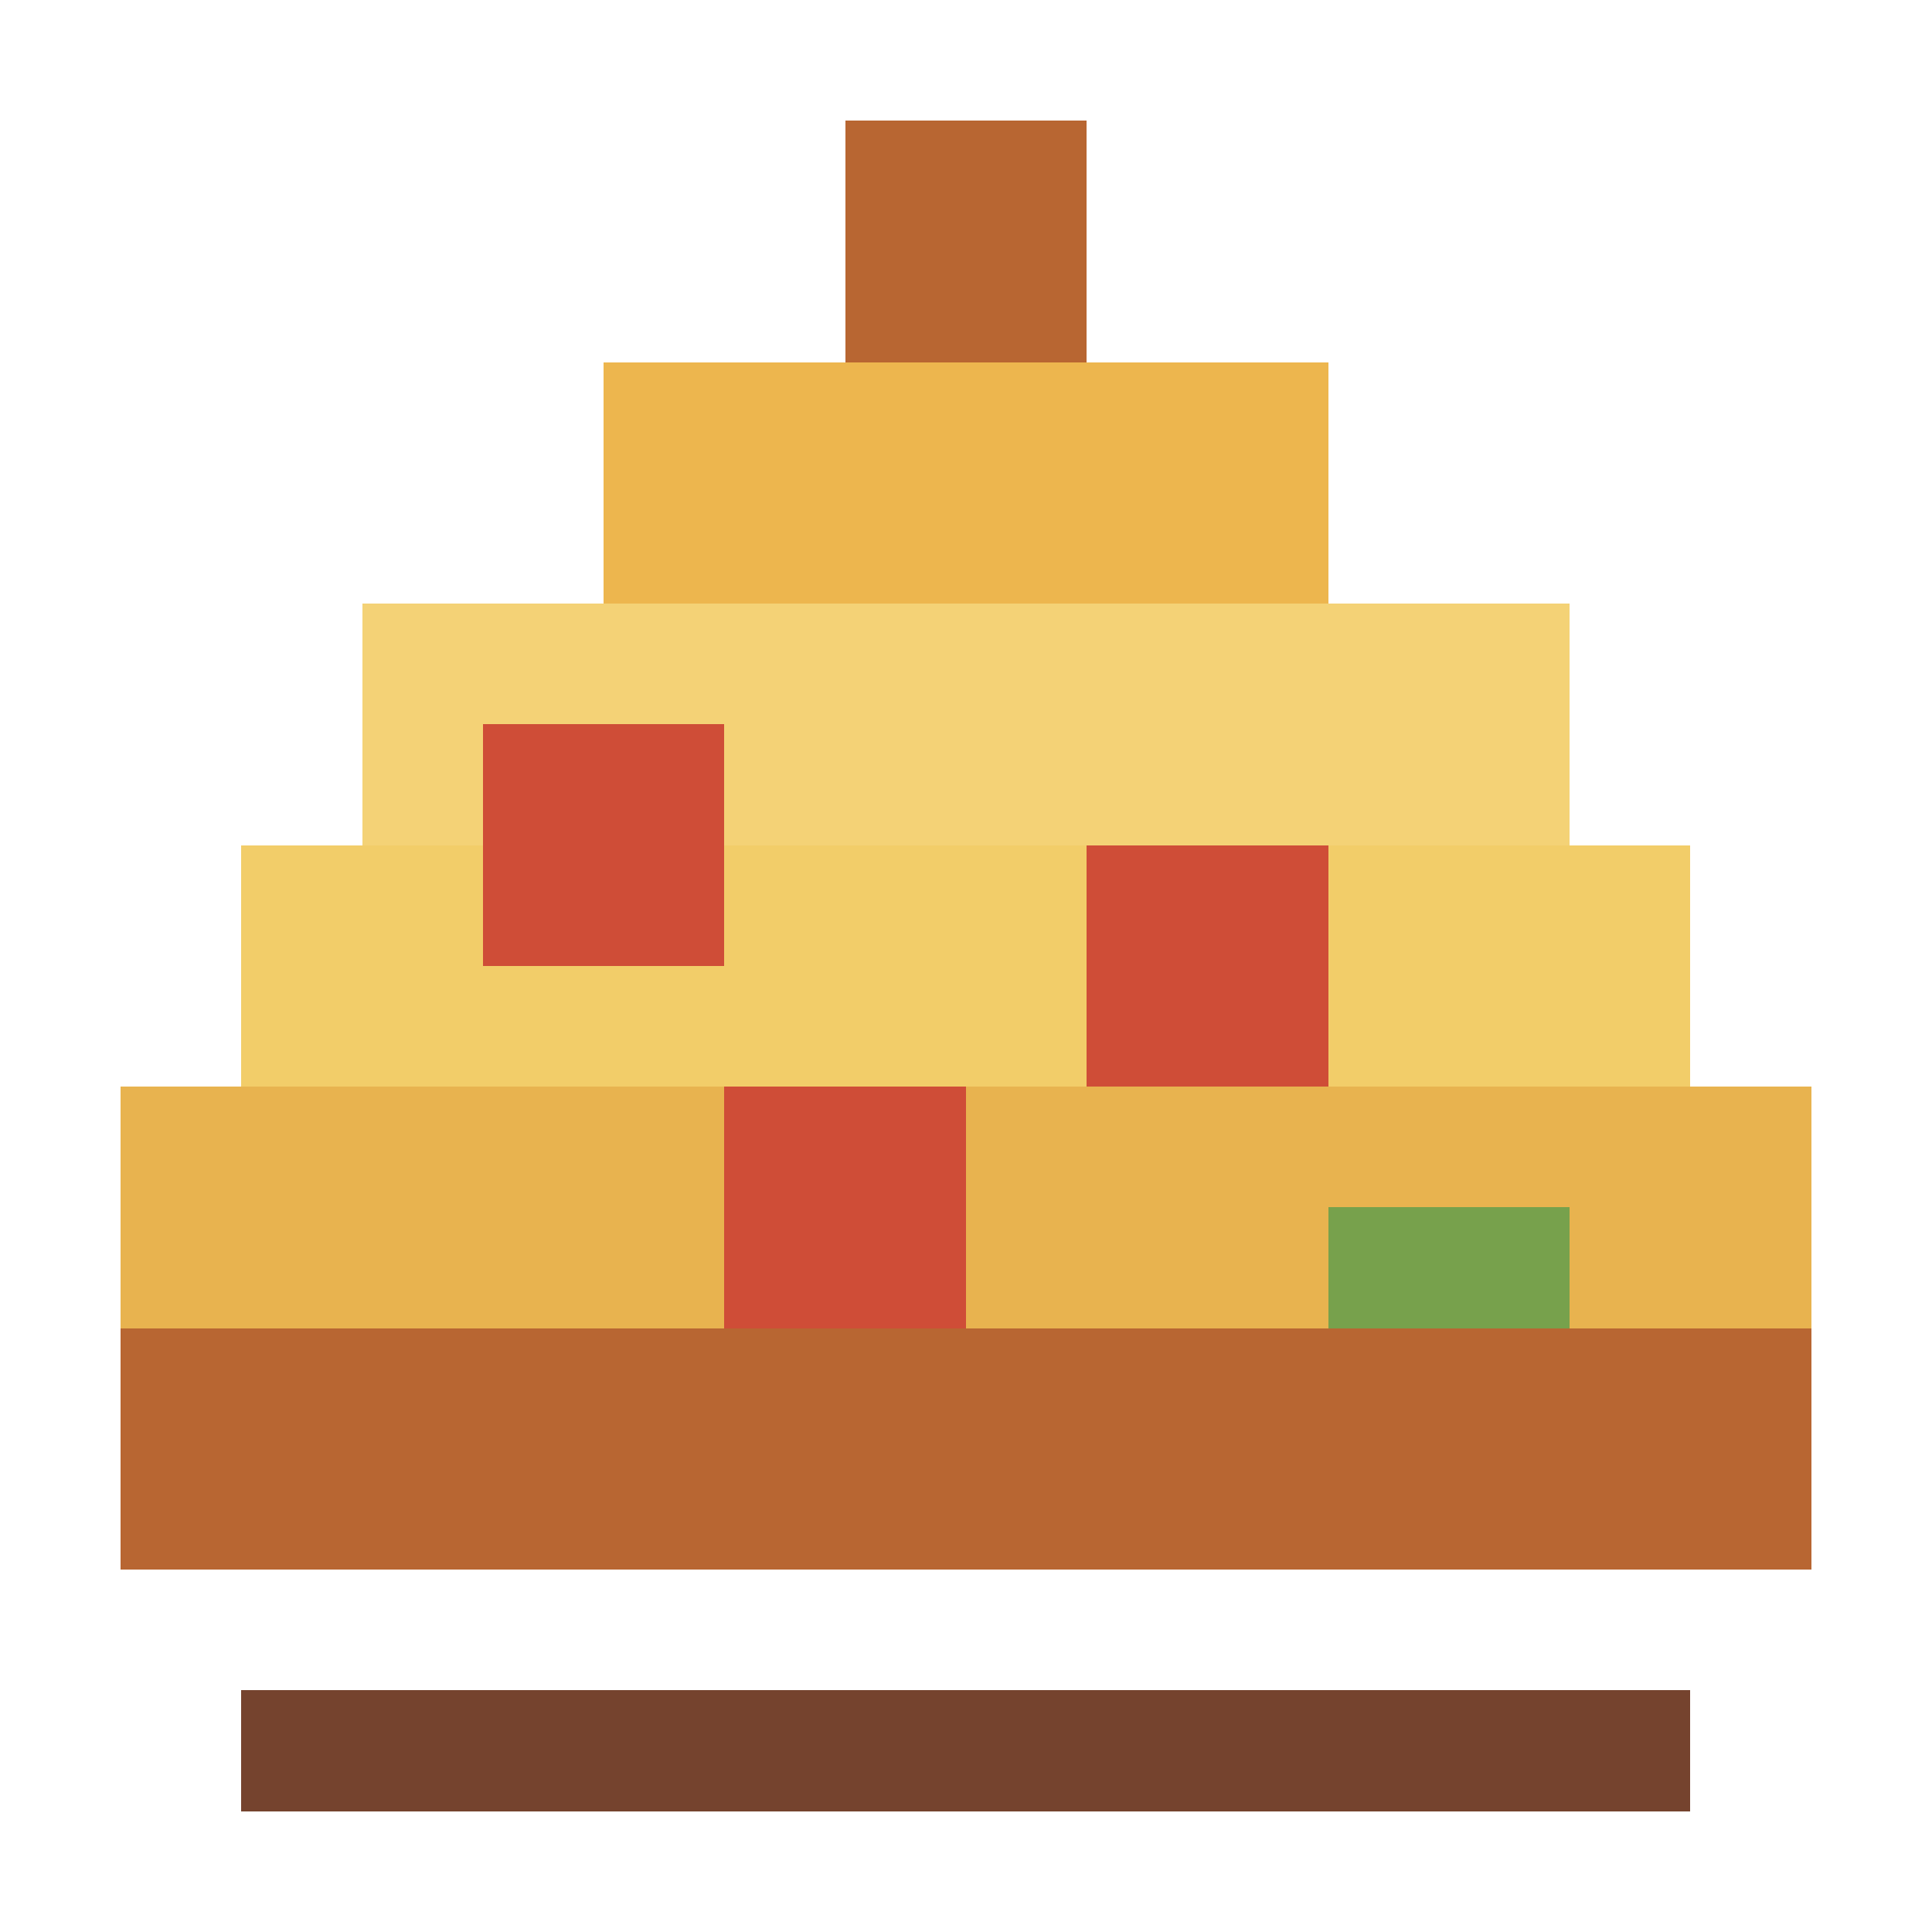
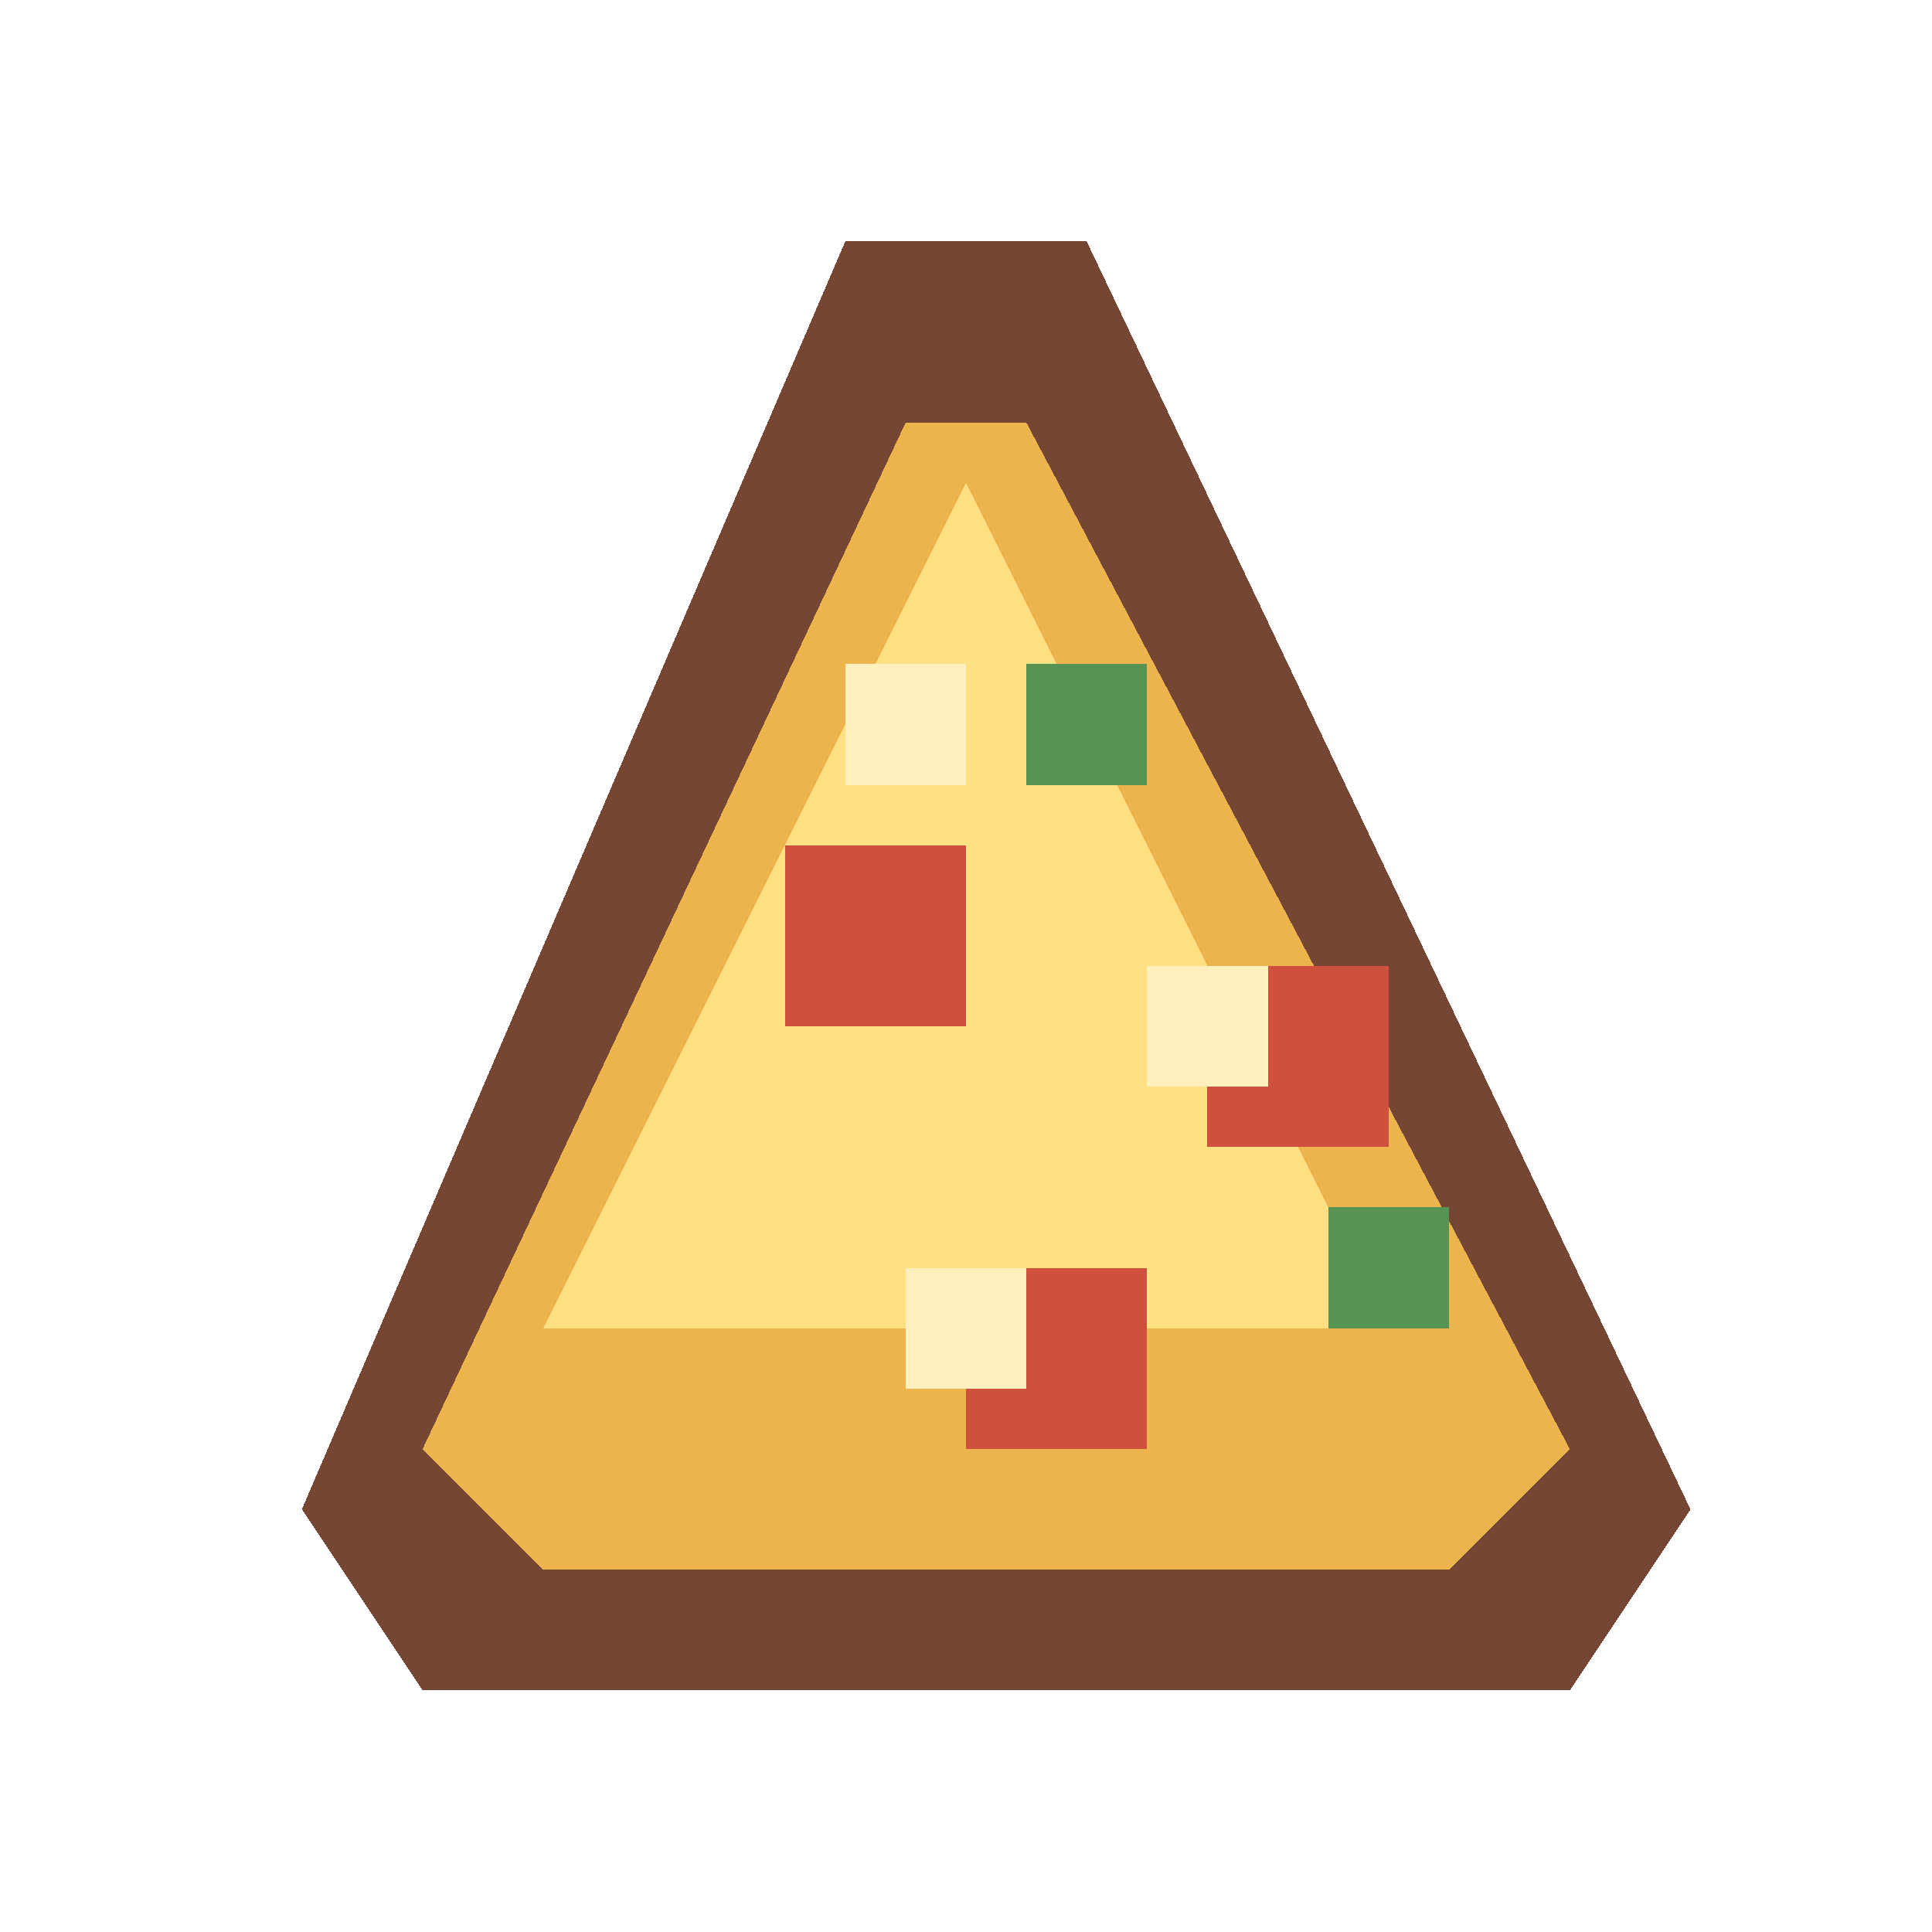
- <svg xmlns="http://www.w3.org/2000/svg" viewBox="0 0 16 16" shape-rendering="crispEdges">
-   <rect x="7" y="1" width="2" height="2" fill="#b86632" />
-   <rect x="5" y="3" width="6" height="2" fill="#edb64e" />
-   <rect x="3" y="5" width="10" height="2" fill="#f4d276" />
-   <rect x="2" y="7" width="12" height="2" fill="#f2cd69" />
-   <rect x="1" y="9" width="14" height="2" fill="#e8b34f" />
-   <rect x="1" y="11" width="14" height="2" fill="#b86632" />
-   <rect x="4" y="6" width="2" height="2" fill="#cf4d37" />
-   <rect x="9" y="7" width="2" height="2" fill="#cf4d37" />
-   <rect x="6" y="9" width="2" height="2" fill="#cf4d37" />
-   <rect x="11" y="10" width="2" height="1" fill="#77a14c" />
-   <rect x="2" y="14" width="12" height="1" fill="#75432e" />
+ <svg xmlns="http://www.w3.org/2000/svg" viewBox="0 0 32 32" shape-rendering="crispEdges">
+   <path fill="#754633" d="M5 25 14 4h4l10 21-2 3H7z" />
+   <path fill="#edb34d" d="M7 24 15 7h2l9 17-2 2H9z" />
+   <path fill="#ffe083" d="m9 22 7-14 7 14z" />
+   <path fill="#cf503d" d="M13 14h3v3h-3zm7 2h3v3h-3zm-4 5h3v3h-3z" />
+   <path fill="#579353" d="M17 11h2v2h-2zm5 9h2v2h-2z" />
+   <path fill="#fff0bd" d="M14 11h2v2h-2zm5 5h2v2h-2zm-4 5h2v2h-2z" />
</svg>
